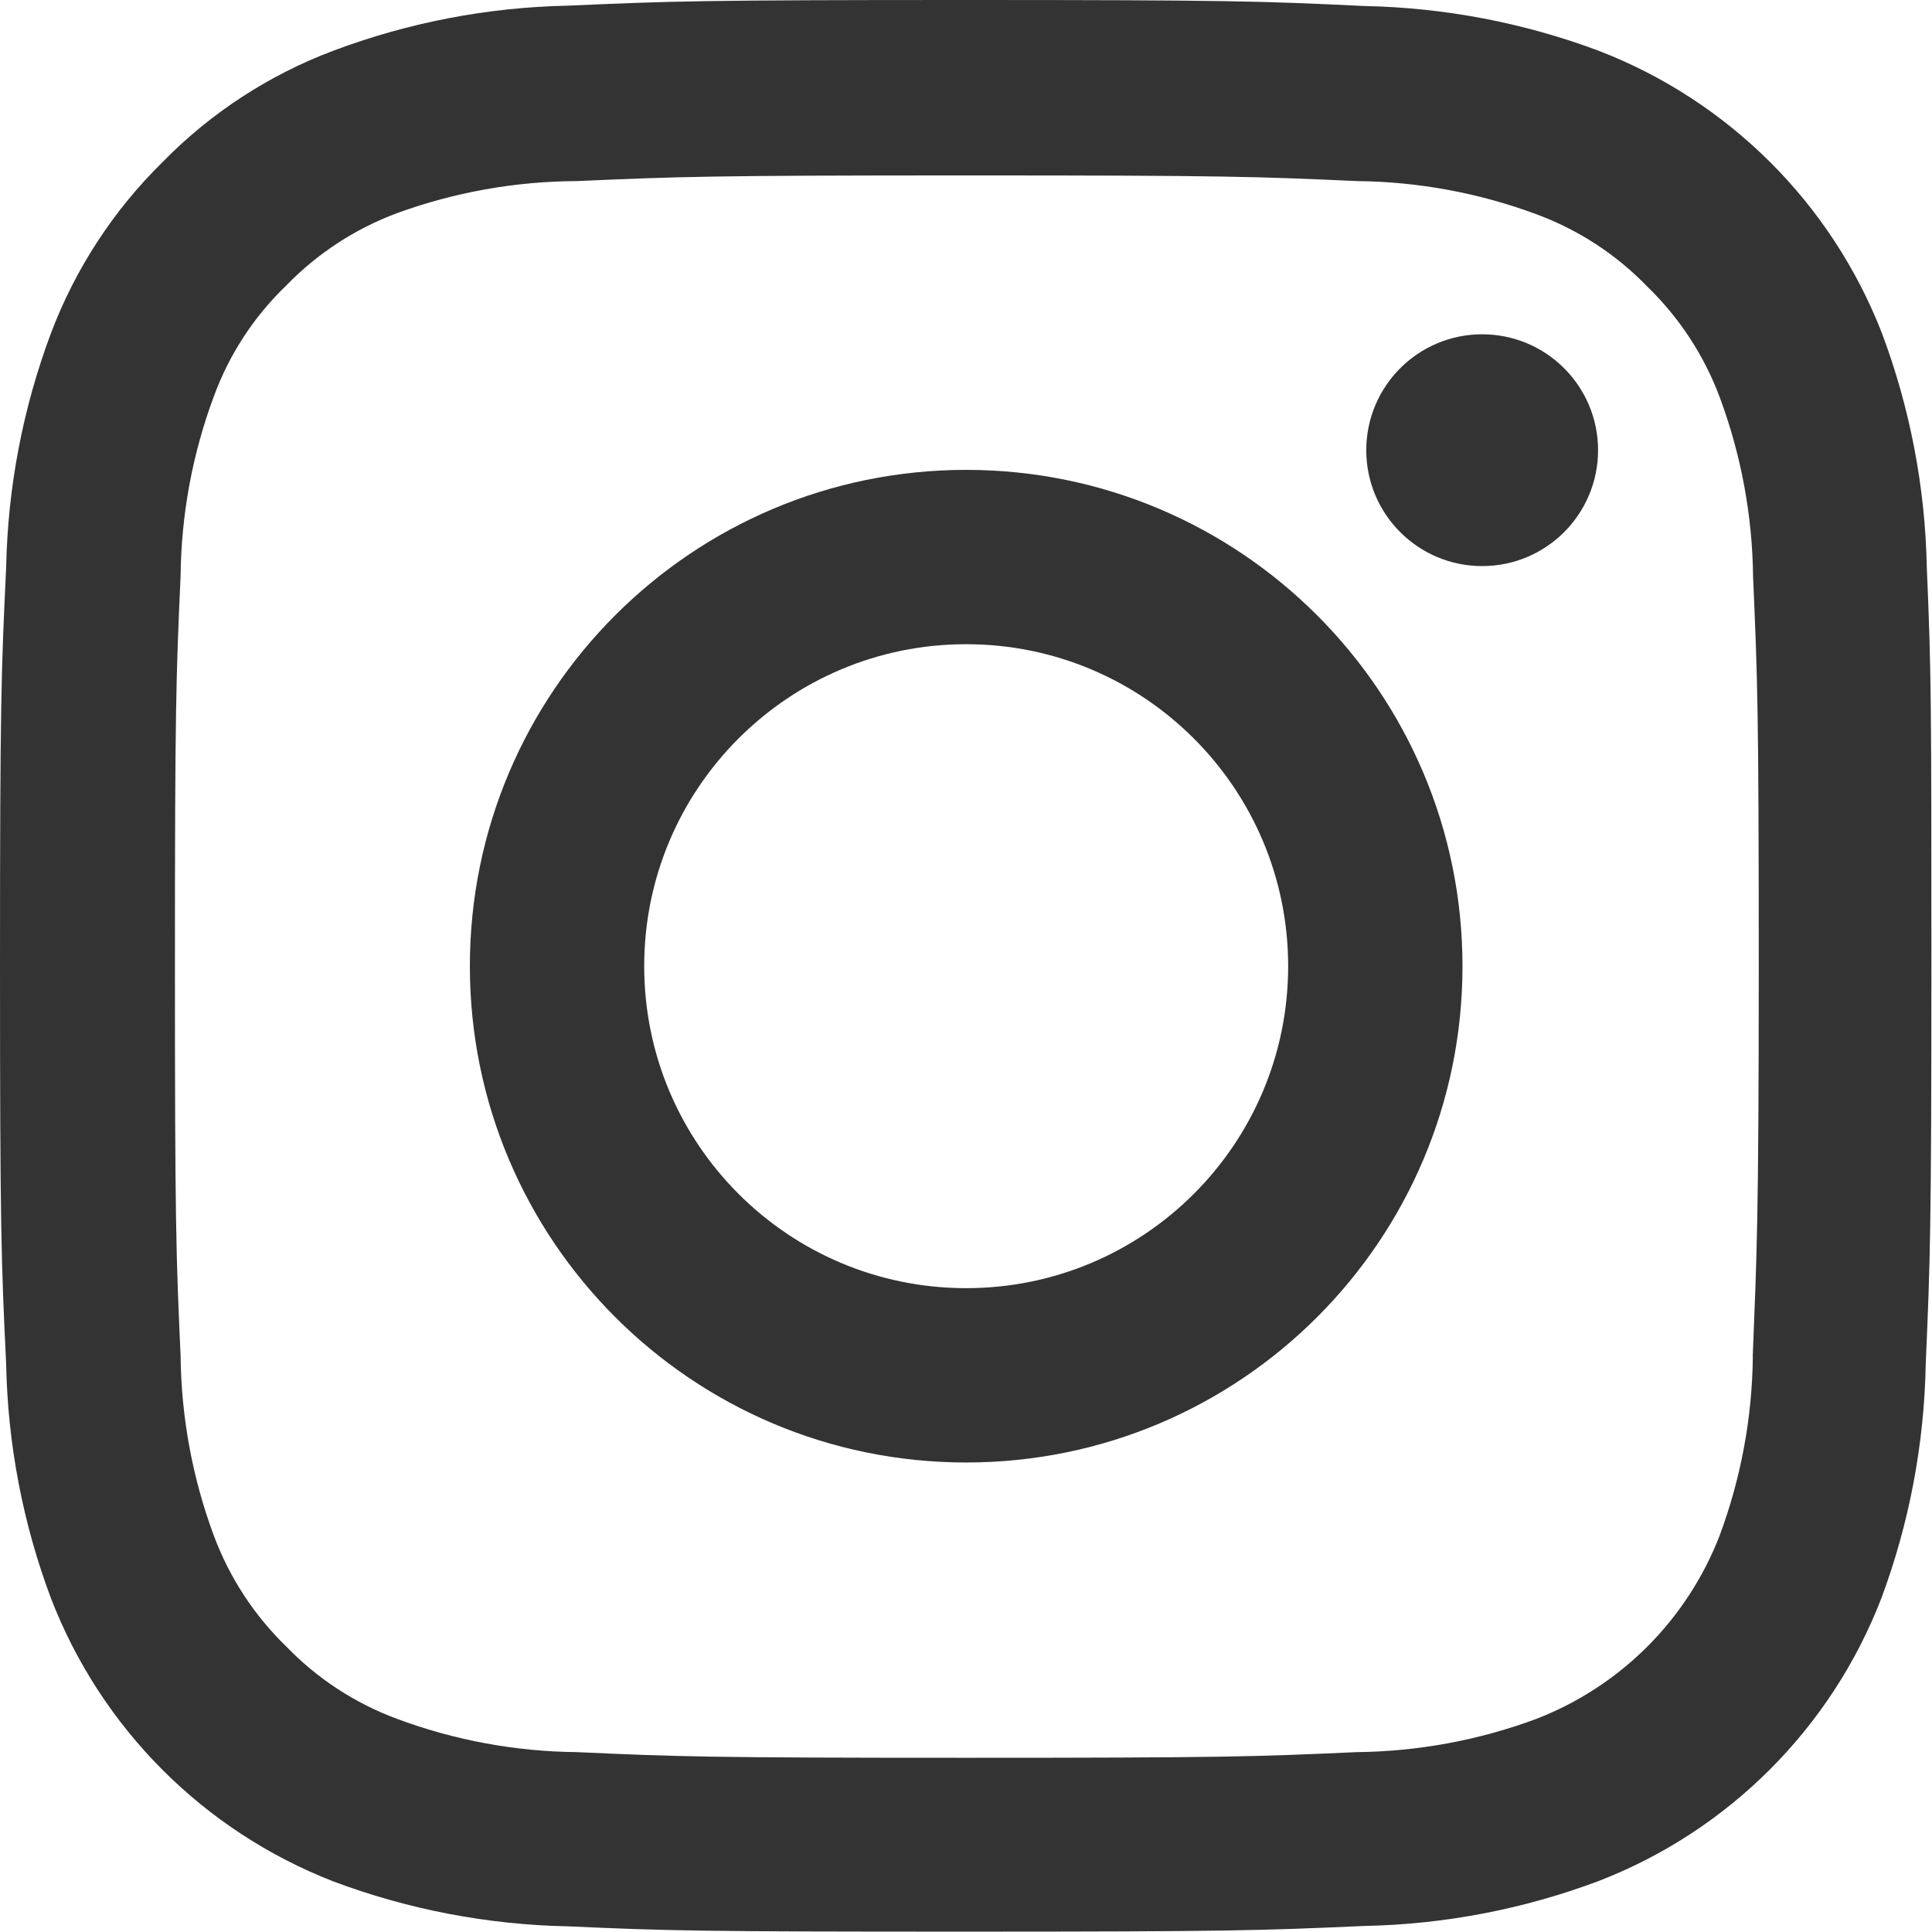
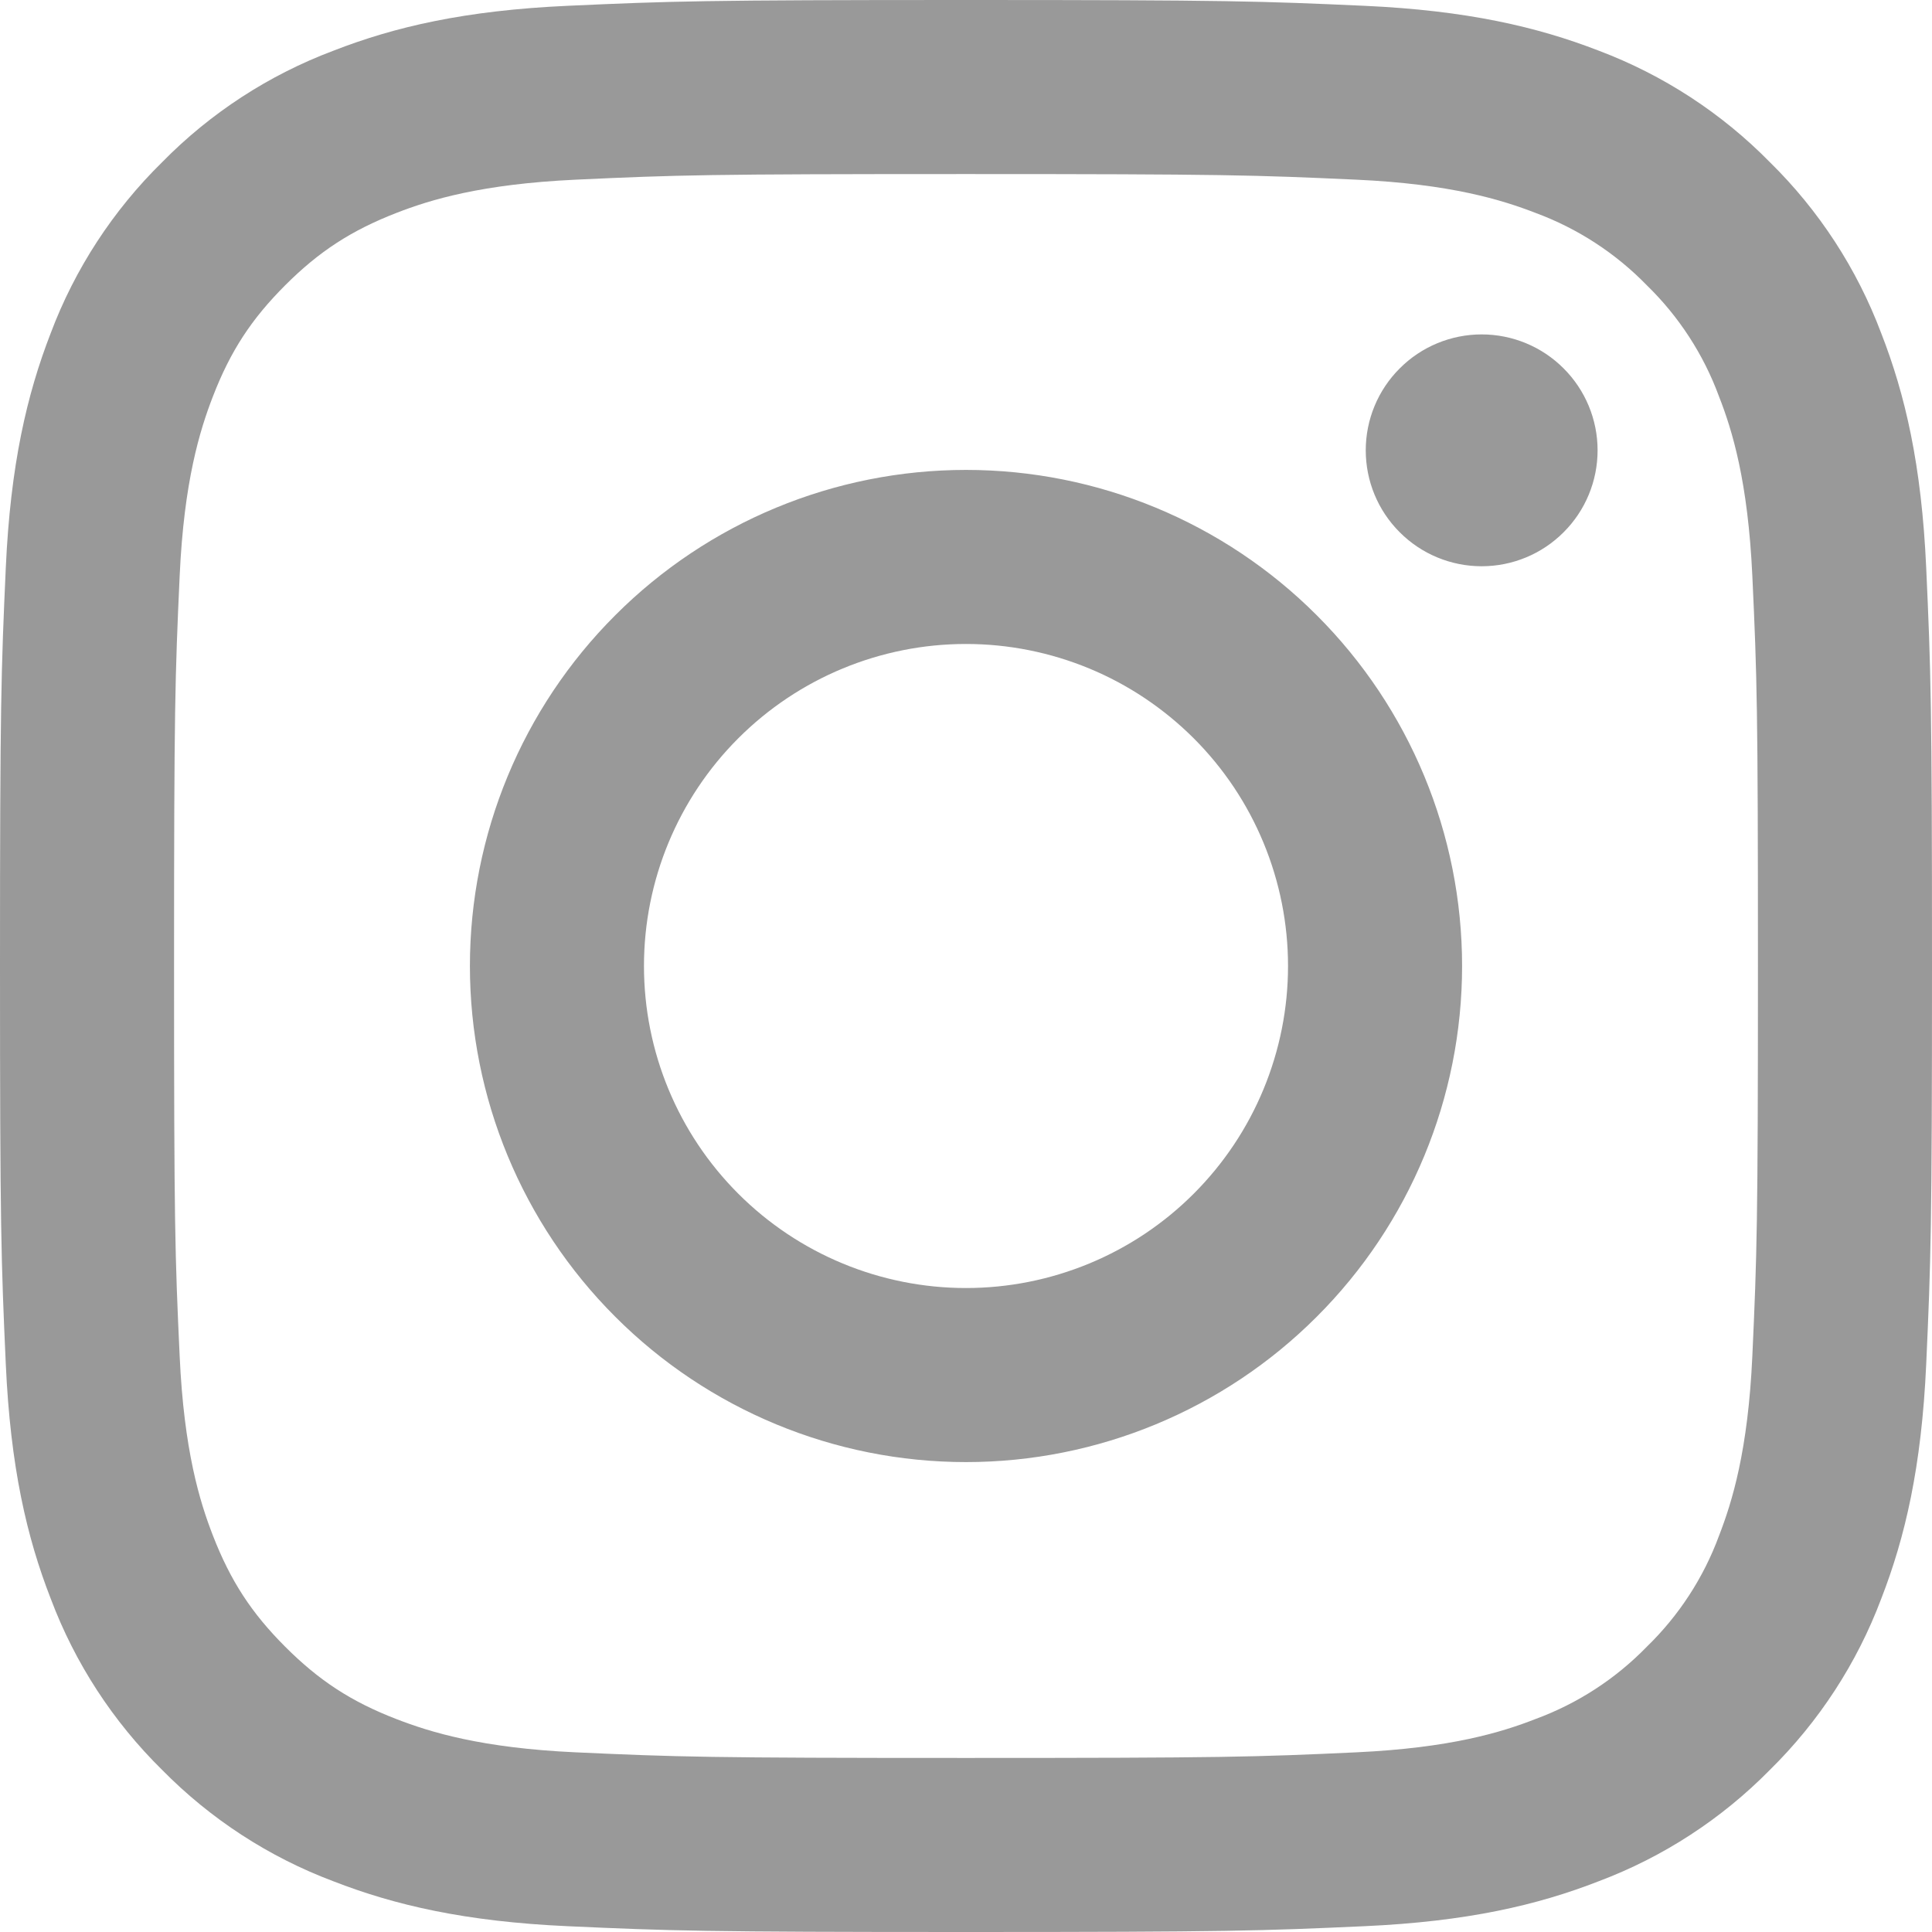
- <svg xmlns="http://www.w3.org/2000/svg" width="16" height="16.003" viewBox="0 0 16 16.003">
-   <g id="inst" transform="translate(-0.449)">
-     <path id="Контур_3" data-name="Контур 3" d="M16.409,4.7a5.848,5.848,0,0,0-.372-1.941A4.1,4.1,0,0,0,13.695.422,5.863,5.863,0,0,0,11.754.05C10.9.009,10.625,0,8.452,0s-2.445.009-3.3.047A5.849,5.849,0,0,0,3.213.419a3.9,3.9,0,0,0-1.419.925A3.94,3.94,0,0,0,.871,2.76,5.863,5.863,0,0,0,.5,4.7C.459,5.558.449,5.83.449,8S.459,10.448.5,11.3a5.847,5.847,0,0,0,.372,1.941A4.1,4.1,0,0,0,3.21,15.584a5.863,5.863,0,0,0,1.941.372C6,15.994,6.277,16,8.449,16s2.445-.009,3.3-.047a5.846,5.846,0,0,0,1.941-.372,4.093,4.093,0,0,0,2.342-2.341A5.867,5.867,0,0,0,16.4,11.3c.037-.853.047-1.125.047-3.3S16.446,5.558,16.409,4.7Zm-1.441,6.534a4.386,4.386,0,0,1-.275,1.485,2.655,2.655,0,0,1-1.519,1.519,4.4,4.4,0,0,1-1.485.275c-.844.038-1.1.047-3.232.047s-2.392-.009-3.233-.047a4.384,4.384,0,0,1-1.485-.275,2.463,2.463,0,0,1-.919-.6,2.488,2.488,0,0,1-.6-.919,4.4,4.4,0,0,1-.275-1.485c-.038-.844-.047-1.1-.047-3.233s.009-2.392.047-3.232a4.384,4.384,0,0,1,.275-1.485,2.432,2.432,0,0,1,.6-.919,2.484,2.484,0,0,1,.919-.6A4.4,4.4,0,0,1,5.226,1.5c.844-.037,1.1-.047,3.232-.047s2.392.009,3.233.047a4.386,4.386,0,0,1,1.485.275,2.461,2.461,0,0,1,.919.6,2.487,2.487,0,0,1,.6.919,4.4,4.4,0,0,1,.275,1.485c.037.844.047,1.1.047,3.232S15,10.395,14.967,11.239Zm0,0" fill="#333" />
-     <path id="Контур_4" data-name="Контур 4" d="M129.06,124.5a4.111,4.111,0,1,0,4.111,4.111A4.112,4.112,0,0,0,129.06,124.5Zm0,6.778a2.667,2.667,0,1,1,2.667-2.667A2.667,2.667,0,0,1,129.06,131.278Zm0,0" transform="translate(-120.608 -120.608)" fill="#333" />
-     <path id="Контур_5" data-name="Контур 5" d="M364.369,89.561a.96.96,0,1,1-.96-.96A.96.96,0,0,1,364.369,89.561Zm0,0" transform="translate(-350.683 -85.832)" fill="#333" />
-   </g>
+ <svg xmlns="http://www.w3.org/2000/svg" width="22" height="22" viewBox="0 0 22 22" fill="none">
+   <path fill-rule="evenodd" clip-rule="evenodd" d="M11 0C13.987 0 14.361 0.013 15.535 0.066C16.706 0.119 17.505 0.306 18.205 0.577C18.939 0.854 19.604 1.287 20.154 1.847C20.713 2.396 21.146 3.061 21.422 3.795C21.695 4.495 21.881 5.294 21.934 6.465C21.987 7.638 22 8.013 22 11C22 13.987 21.987 14.361 21.934 15.535C21.881 16.706 21.694 17.505 21.422 18.205C21.146 18.939 20.713 19.604 20.154 20.154C19.604 20.713 18.939 21.146 18.205 21.422C17.505 21.695 16.706 21.881 15.535 21.934C14.36 21.987 13.987 22 11 22C8.013 22 7.638 21.987 6.464 21.934C5.294 21.881 4.494 21.694 3.795 21.422C3.061 21.146 2.396 20.713 1.846 20.154C1.287 19.604 0.854 18.939 0.578 18.205C0.305 17.505 0.119 16.706 0.066 15.535C0.013 14.36 0 13.987 0 11C0 8.013 0.013 7.638 0.066 6.464C0.119 5.294 0.306 4.494 0.577 3.795C0.853 3.061 1.287 2.396 1.847 1.846C2.396 1.287 3.061 0.854 3.795 0.578C4.495 0.305 5.294 0.119 6.465 0.066C7.637 0.013 8.012 0 11 0ZM11 1.982C8.063 1.982 7.715 1.992 6.555 2.046C5.483 2.096 4.9 2.274 4.513 2.425C3.999 2.625 3.633 2.863 3.248 3.248C2.863 3.633 2.624 3.998 2.425 4.513C2.275 4.9 2.095 5.483 2.046 6.555C1.993 7.715 1.982 8.063 1.982 11C1.982 13.937 1.992 14.284 2.046 15.445C2.095 16.517 2.274 17.099 2.425 17.487C2.625 18.001 2.863 18.367 3.248 18.752C3.633 19.137 3.998 19.376 4.513 19.575C4.9 19.725 5.483 19.905 6.555 19.954C7.715 20.007 8.062 20.018 11 20.018C13.937 20.018 14.284 20.008 15.445 19.954C16.517 19.904 17.099 19.726 17.487 19.574C17.965 19.398 18.397 19.117 18.752 18.752C19.118 18.397 19.399 17.965 19.575 17.487C19.725 17.1 19.905 16.517 19.954 15.445C20.007 14.285 20.018 13.937 20.018 11C20.018 8.063 20.008 7.715 19.954 6.555C19.904 5.483 19.726 4.9 19.574 4.513C19.398 4.035 19.117 3.603 18.752 3.248C18.397 2.883 17.965 2.602 17.487 2.425C17.1 2.275 16.517 2.095 15.445 2.046C14.285 1.993 13.937 1.982 11 1.982ZM11 14.667C11.482 14.667 11.958 14.572 12.403 14.388C12.848 14.204 13.252 13.934 13.593 13.593C13.934 13.252 14.204 12.848 14.388 12.403C14.572 11.958 14.667 11.482 14.667 11C14.667 10.518 14.572 10.042 14.388 9.597C14.204 9.152 13.934 8.748 13.593 8.407C13.252 8.067 12.848 7.796 12.403 7.612C11.958 7.428 11.482 7.333 11 7.333C10.027 7.333 9.095 7.719 8.407 8.407C7.719 9.095 7.333 10.027 7.333 11C7.333 11.973 7.719 12.905 8.407 13.593C9.095 14.281 10.027 14.667 11 14.667ZM11 5.351C12.498 5.351 13.935 5.946 14.994 7.006C16.054 8.065 16.649 9.502 16.649 11C16.649 12.498 16.054 13.935 14.994 14.994C13.935 16.054 12.498 16.649 11 16.649C9.502 16.649 8.065 16.054 7.006 14.994C5.946 13.935 5.351 12.498 5.351 11C5.351 9.502 5.946 8.065 7.006 7.006C8.065 5.946 9.502 5.351 11 5.351ZM18.192 5.128C18.192 5.478 18.053 5.814 17.805 6.061C17.558 6.309 17.222 6.448 16.872 6.448C16.522 6.448 16.186 6.309 15.939 6.061C15.691 5.814 15.552 5.478 15.552 5.128C15.552 4.778 15.691 4.442 15.939 4.195C16.186 3.947 16.522 3.808 16.872 3.808C17.222 3.808 17.558 3.947 17.805 4.195C18.053 4.442 18.192 4.778 18.192 5.128Z" fill="#999999" />
</svg>
